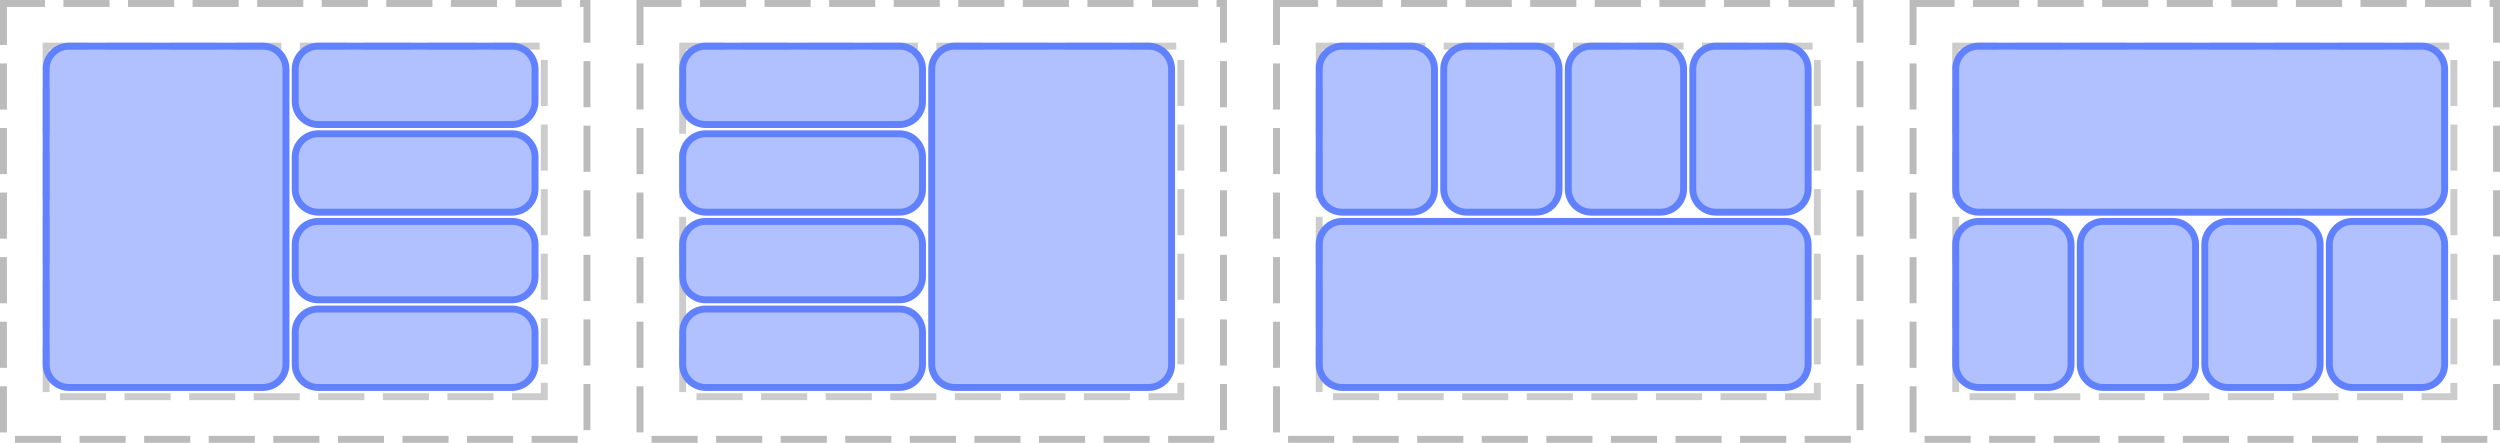
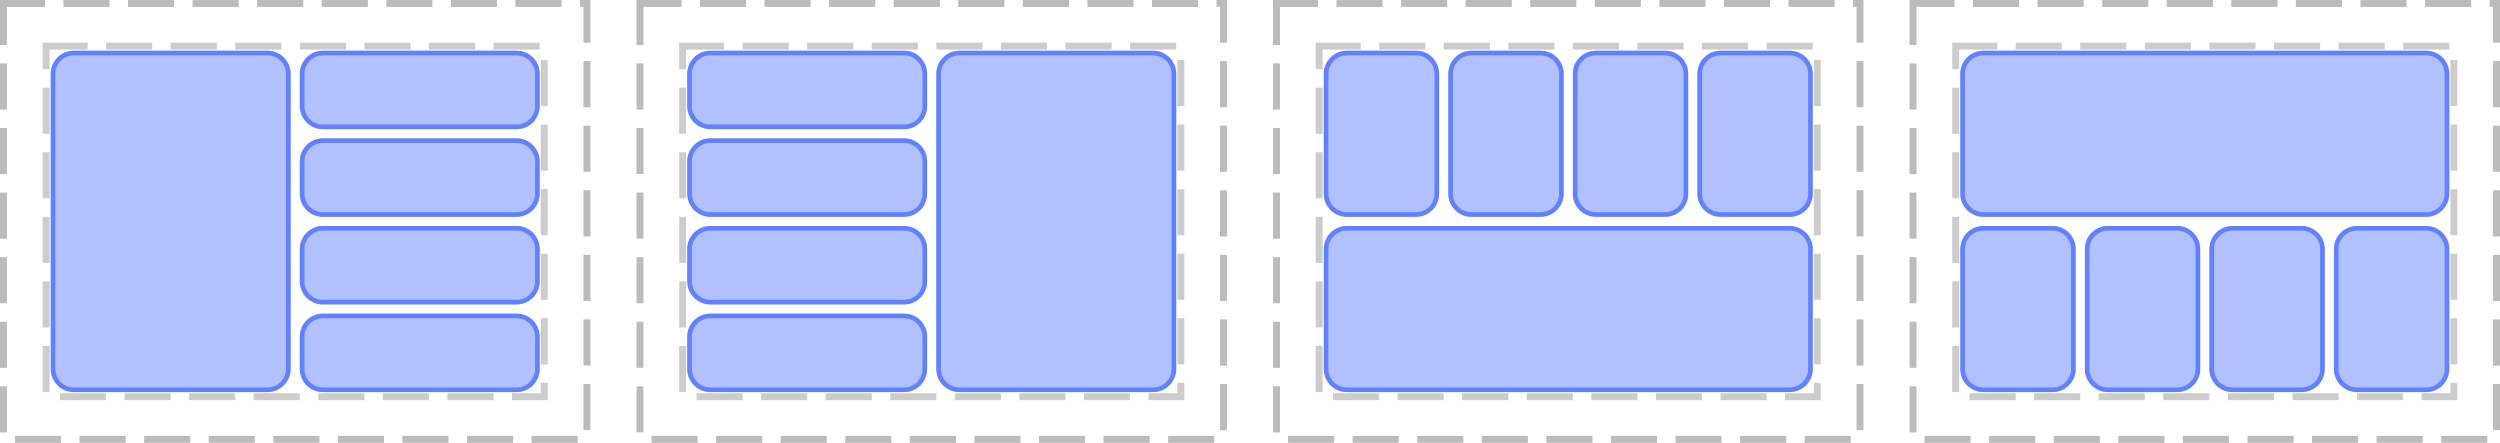
<svg xmlns="http://www.w3.org/2000/svg" width="542pt" height="96pt" viewBox="0 0 542 96" version="1.1">
+   <defs>
+     <clipPath id="clip1">
+       <path d="M 65 68 L 117 68 L 117 85 L 65 85 Z M 65 68 " />
+     </clipPath>
+     <clipPath id="clip2">
+       <path d="M 65 73 C 65 70.238 67.238 68 70 68 L 112 68 C 114.762 68 117 70.238 117 73 L 117 80 C 117 82.762 114.762 85 112 85 L 70 85 C 67.238 85 65 82.762 65 80 Z M 65 73 " />
+     </clipPath>
+     <clipPath id="clip3">
+       <path d="M 65 49 L 117 49 L 117 66 L 65 66 Z M 65 49 " />
+     </clipPath>
+     <clipPath id="clip4">
+       <path d="M 65 54 C 65 51.238 67.238 49 70 49 L 112 49 C 114.762 49 117 51.238 117 54 L 117 61 C 117 63.762 114.762 66 112 66 L 70 66 C 67.238 66 65 63.762 65 61 Z M 65 54 " />
+     </clipPath>
+     <clipPath id="clip5">
+       <path d="M 65 30 L 117 30 L 117 47 L 65 47 Z M 65 30 " />
+     </clipPath>
+     <clipPath id="clip6">
+       <path d="M 65 35 C 65 32.238 67.238 30 70 30 L 112 30 C 114.762 30 117 32.238 117 35 L 117 42 C 117 44.762 114.762 47 112 47 L 70 47 C 67.238 47 65 44.762 65 42 Z M 65 35 " />
+     </clipPath>
+     <clipPath id="clip7">
+       <path d="M 65 11 L 117 11 L 117 28 L 65 28 Z M 65 11 " />
+     </clipPath>
+     <clipPath id="clip8">
+       <path d="M 65 16 C 65 13.238 67.238 11 70 11 L 112 11 C 114.762 11 117 13.238 117 16 L 117 23 C 117 25.762 114.762 28 112 28 L 70 28 C 67.238 28 65 25.762 65 23 Z M 65 16 " />
+     </clipPath>
+     <clipPath id="clip9">
+       <path d="M 11 11 L 63 11 L 63 85 L 11 85 Z M 11 11 " />
+     </clipPath>
+     <clipPath id="clip10">
+       <path d="M 11 16 C 11 13.238 13.238 11 16 11 L 58 11 C 60.762 11 63 13.238 63 16 L 63 80 C 63 82.762 60.762 85 58 85 L 16 85 C 13.238 85 11 82.762 11 80 Z M 11 16 " />
+     </clipPath>
+     <clipPath id="clip11">
+       <path d="M 149 49 L 201 49 L 201 66 L 149 66 Z M 149 49 " />
+     </clipPath>
+     <clipPath id="clip12">
+       <path d="M 149 54 C 149 51.238 151.238 49 154 49 L 196 49 C 198.762 49 201 51.238 201 54 L 201 61 C 201 63.762 198.762 66 196 66 L 154 66 C 151.238 66 149 63.762 149 61 Z M 149 54 " />
+     </clipPath>
+     <clipPath id="clip13">
+       <path d="M 149 68 L 201 68 L 201 85 L 149 85 Z M 149 68 " />
+     </clipPath>
+     <clipPath id="clip14">
+       <path d="M 149 73 C 149 70.238 151.238 68 154 68 L 196 68 C 198.762 68 201 70.238 201 73 L 201 80 C 201 82.762 198.762 85 196 85 L 154 85 C 151.238 85 149 82.762 149 80 Z M 149 73 " />
+     </clipPath>
+     <clipPath id="clip15">
+       <path d="M 149 30 L 201 30 L 201 47 L 149 47 Z M 149 30 " />
+     </clipPath>
+     <clipPath id="clip16">
+       <path d="M 149 35 C 149 32.238 151.238 30 154 30 L 196 30 C 198.762 30 201 32.238 201 35 L 201 42 C 201 44.762 198.762 47 196 47 L 154 47 C 151.238 47 149 44.762 149 42 Z M 149 35 " />
+     </clipPath>
+     <clipPath id="clip17">
+       <path d="M 149 11 L 201 11 L 201 28 L 149 28 Z M 149 11 " />
+     </clipPath>
+     <clipPath id="clip18">
+       <path d="M 149 16 C 149 13.238 151.238 11 154 11 L 196 11 C 198.762 11 201 13.238 201 16 L 201 23 C 201 25.762 198.762 28 196 28 L 154 28 C 151.238 28 149 25.762 149 23 Z M 149 16 " />
+     </clipPath>
+     <clipPath id="clip19">
+       <path d="M 203 11 L 255 11 L 255 85 L 203 85 Z M 203 11 " />
+     </clipPath>
+     <clipPath id="clip20">
+       <path d="M 203 16 C 203 13.238 205.238 11 208 11 L 250 11 C 252.762 11 255 13.238 255 16 L 255 80 C 255 82.762 252.762 85 250 85 L 208 85 C 205.238 85 203 82.762 203 80 Z M 203 16 " />
+     </clipPath>
+     <clipPath id="clip21">
+       <path d="M 341 11 L 366 11 L 366 47 L 341 47 Z M 341 11 " />
+     </clipPath>
+     <clipPath id="clip22">
+       <path d="M 341 16 C 341 13.238 343.238 11 346 11 L 361 11 C 363.762 11 366 13.238 366 16 L 366 42 C 366 44.762 363.762 47 361 47 L 346 47 C 343.238 47 341 44.762 341 42 Z M 341 16 " />
+     </clipPath>
+     <clipPath id="clip23">
+       <path d="M 368 11 L 393 11 L 393 47 L 368 47 Z M 368 11 " />
+     </clipPath>
+     <clipPath id="clip24">
+       <path d="M 368 16 C 368 13.238 370.238 11 373 11 L 388 11 C 390.762 11 393 13.238 393 16 L 393 42 C 393 44.762 390.762 47 388 47 L 373 47 C 370.238 47 368 44.762 368 42 Z M 368 16 " />
+     </clipPath>
+     <clipPath id="clip25">
+       <path d="M 314 11 L 339 11 L 339 47 L 314 47 Z M 314 11 " />
+     </clipPath>
+     <clipPath id="clip26">
+       <path d="M 314 16 C 314 13.238 316.238 11 319 11 L 334 11 C 336.762 11 339 13.238 339 16 L 339 42 C 339 44.762 336.762 47 334 47 L 319 47 C 316.238 47 314 44.762 314 42 Z M 314 16 " />
+     </clipPath>
+     <clipPath id="clip27">
+       <path d="M 287 11 L 312 11 L 312 47 L 287 47 Z M 287 11 " />
+     </clipPath>
+     <clipPath id="clip28">
+       <path d="M 287 16 C 287 13.238 289.238 11 292 11 L 307 11 C 309.762 11 312 13.238 312 16 L 312 42 C 312 44.762 309.762 47 307 47 L 292 47 C 289.238 47 287 44.762 287 42 Z M 287 16 " />
+     </clipPath>
+     <clipPath id="clip29">
+       <path d="M 287 49 L 393 49 L 393 85 L 287 85 Z M 287 49 " />
+     </clipPath>
+     <clipPath id="clip30">
+       <path d="M 287 54 C 287 51.238 289.238 49 292 49 L 388 49 C 390.762 49 393 51.238 393 54 L 393 80 C 393 82.762 390.762 85 388 85 L 292 85 C 289.238 85 287 82.762 287 80 Z M 287 54 " />
+     </clipPath>
+     <clipPath id="clip31">
+       <path d="M 506 49 L 531 49 L 531 85 L 506 85 Z M 506 49 " />
+     </clipPath>
+     <clipPath id="clip32">
+       <path d="M 506 54 C 506 51.238 508.238 49 511 49 L 526 49 C 528.762 49 531 51.238 531 54 L 531 80 C 531 82.762 528.762 85 526 85 L 511 85 C 508.238 85 506 82.762 506 80 Z M 506 54 " />
+     </clipPath>
+     <clipPath id="clip33">
+       <path d="M 479 49 L 504 49 L 504 85 L 479 85 Z M 479 49 " />
+     </clipPath>
+     <clipPath id="clip34">
+       <path d="M 479 54 C 479 51.238 481.238 49 484 49 L 499 49 C 501.762 49 504 51.238 504 54 L 504 80 C 504 82.762 501.762 85 499 85 L 484 85 C 481.238 85 479 82.762 479 80 Z M 479 54 " />
+     </clipPath>
+     <clipPath id="clip35">
+       <path d="M 452 49 L 477 49 L 477 85 L 452 85 Z M 452 49 " />
+     </clipPath>
+     <clipPath id="clip36">
+       <path d="M 452 54 C 452 51.238 454.238 49 457 49 L 472 49 C 474.762 49 477 51.238 477 54 L 477 80 C 477 82.762 474.762 85 472 85 L 457 85 C 454.238 85 452 82.762 452 80 Z M 452 54 " />
+     </clipPath>
+     <clipPath id="clip37">
+       <path d="M 425 49 L 450 49 L 450 85 L 425 85 Z M 425 49 " />
+     </clipPath>
+     <clipPath id="clip38">
+       <path d="M 425 54 C 425 51.238 427.238 49 430 49 L 445 49 C 447.762 49 450 51.238 450 54 L 450 80 C 450 82.762 447.762 85 445 85 L 430 85 C 427.238 85 425 82.762 425 80 Z M 425 54 " />
+     </clipPath>
+     <clipPath id="clip39">
+       <path d="M 425 11 L 531 11 L 531 47 L 425 47 Z M 425 11 " />
+     </clipPath>
+     <clipPath id="clip40">
+       <path d="M 425 16 C 425 13.238 427.238 11 430 11 L 526 11 C 528.762 11 531 13.238 531 16 L 531 42 C 531 44.762 528.762 47 526 47 L 430 47 C 427.238 47 425 44.762 425 42 Z M 425 16 " />
+     </clipPath>
+   </defs>
  <g id="surface2">
    <path style="fill:none;stroke-width:1.5;stroke-linecap:butt;stroke-linejoin:miter;stroke:rgb(0%,0%,0%);stroke-opacity:0.267;stroke-dasharray:10,4;stroke-dashoffset:1;stroke-miterlimit:10;" d="M 0.75 0.75 L 127.25 0.75 L 127.25 95.25 L 0.75 95.25 Z M 0.75 0.75 " />
    <path style="fill:none;stroke-width:1.5;stroke-linecap:butt;stroke-linejoin:miter;stroke:rgb(0%,0%,0%);stroke-opacity:0.2;stroke-dasharray:10,4;stroke-dashoffset:1;stroke-miterlimit:10;" d="M 10 10 L 118 10 L 118 86 L 10 86 Z M 10 10 " />
    <path style="fill:none;stroke-width:1.5;stroke-linecap:butt;stroke-linejoin:miter;stroke:rgb(0%,0%,0%);stroke-opacity:0.267;stroke-dasharray:10,4;stroke-dashoffset:1;stroke-miterlimit:10;" d="M 138.75 0.75 L 265.25 0.75 L 265.25 95.25 L 138.75 95.25 Z M 138.75 0.75 " />
    <path style="fill:none;stroke-width:1.5;stroke-linecap:butt;stroke-linejoin:miter;stroke:rgb(0%,0%,0%);stroke-opacity:0.2;stroke-dasharray:10,4;stroke-dashoffset:1;stroke-miterlimit:10;" d="M 148 10 L 256 10 L 256 86 L 148 86 Z M 148 10 " />
    <path style="fill:none;stroke-width:1.5;stroke-linecap:butt;stroke-linejoin:miter;stroke:rgb(0%,0%,0%);stroke-opacity:0.267;stroke-dasharray:10,4;stroke-dashoffset:1;stroke-miterlimit:10;" d="M 276.75 0.75 L 403.25 0.75 L 403.25 95.25 L 276.75 95.25 Z M 276.75 0.75 " />
    <path style="fill:none;stroke-width:1.5;stroke-linecap:butt;stroke-linejoin:miter;stroke:rgb(0%,0%,0%);stroke-opacity:0.2;stroke-dasharray:10,4;stroke-dashoffset:1;stroke-miterlimit:10;" d="M 286 10 L 394 10 L 394 86 L 286 86 Z M 286 10 " />
    <path style="fill:none;stroke-width:1.5;stroke-linecap:butt;stroke-linejoin:miter;stroke:rgb(0%,0%,0%);stroke-opacity:0.267;stroke-dasharray:10,4;stroke-dashoffset:1;stroke-miterlimit:10;" d="M 414.75 0.75 L 541.25 0.75 L 541.25 95.25 L 414.75 95.25 Z M 414.75 0.75 " />
    <path style="fill:none;stroke-width:1.5;stroke-linecap:butt;stroke-linejoin:miter;stroke:rgb(0%,0%,0%);stroke-opacity:0.2;stroke-dasharray:10,4;stroke-dashoffset:1;stroke-miterlimit:10;" d="M 424 10 L 532 10 L 532 86 L 424 86 Z M 424 10 " />
-     <path style="fill:none;stroke-width:1.5;stroke-linecap:butt;stroke-linejoin:miter;stroke:rgb(38.039%,50.588%,100%);stroke-opacity:1;stroke-miterlimit:10;" d="M 0 5 C 0 2.238 2.238 0 5 0 L 47 0 C 49.762 0 52 2.238 52 5 L 52 12 C 52 14.762 49.762 17 47 17 L 5 17 C 2.238 17 0 14.762 0 12 Z M 0 5 " transform="matrix(1,0,0,1,64,67)" />
-     <path style=" stroke:none;fill-rule:nonzero;fill:rgb(38.039%,50.588%,100%);fill-opacity:0.49;" d="M 64 72 C 64 69.238 66.238 67 69 67 L 111 67 C 113.762 67 116 69.238 116 72 L 116 79 C 116 81.762 113.762 84 111 84 L 69 84 C 66.238 84 64 81.762 64 79 Z M 64 72 " />
-     <path style="fill:none;stroke-width:1.5;stroke-linecap:butt;stroke-linejoin:miter;stroke:rgb(38.039%,50.588%,100%);stroke-opacity:1;stroke-miterlimit:10;" d="M 0 5 C 0 2.238 2.238 0 5 0 L 47 0 C 49.762 0 52 2.238 52 5 L 52 12 C 52 14.762 49.762 17 47 17 L 5 17 C 2.238 17 0 14.762 0 12 Z M 0 5 " transform="matrix(1,0,0,1,64,48)" />
-     <path style=" stroke:none;fill-rule:nonzero;fill:rgb(38.039%,50.588%,100%);fill-opacity:0.49;" d="M 64 53 C 64 50.238 66.238 48 69 48 L 111 48 C 113.762 48 116 50.238 116 53 L 116 60 C 116 62.762 113.762 65 111 65 L 69 65 C 66.238 65 64 62.762 64 60 Z M 64 53 " />
-     <path style="fill:none;stroke-width:1.5;stroke-linecap:butt;stroke-linejoin:miter;stroke:rgb(38.039%,50.588%,100%);stroke-opacity:1;stroke-miterlimit:10;" d="M 0 5 C 0 2.238 2.238 0 5 0 L 47 0 C 49.762 0 52 2.238 52 5 L 52 12 C 52 14.762 49.762 17 47 17 L 5 17 C 2.238 17 0 14.762 0 12 Z M 0 5 " transform="matrix(1,0,0,1,64,29)" />
-     <path style=" stroke:none;fill-rule:nonzero;fill:rgb(38.039%,50.588%,100%);fill-opacity:0.49;" d="M 64 34 C 64 31.238 66.238 29 69 29 L 111 29 C 113.762 29 116 31.238 116 34 L 116 41 C 116 43.762 113.762 46 111 46 L 69 46 C 66.238 46 64 43.762 64 41 Z M 64 34 " />
-     <path style="fill:none;stroke-width:1.5;stroke-linecap:butt;stroke-linejoin:miter;stroke:rgb(38.039%,50.588%,100%);stroke-opacity:1;stroke-miterlimit:10;" d="M 0 5 C 0 2.238 2.238 0 5 0 L 47 0 C 49.762 0 52 2.238 52 5 L 52 12 C 52 14.762 49.762 17 47 17 L 5 17 C 2.238 17 0 14.762 0 12 Z M 0 5 " transform="matrix(1,0,0,1,64,10)" />
-     <path style=" stroke:none;fill-rule:nonzero;fill:rgb(38.039%,50.588%,100%);fill-opacity:0.49;" d="M 64 15 C 64 12.238 66.238 10 69 10 L 111 10 C 113.762 10 116 12.238 116 15 L 116 22 C 116 24.762 113.762 27 111 27 L 69 27 C 66.238 27 64 24.762 64 22 Z M 64 15 " />
-     <path style="fill:none;stroke-width:1.5;stroke-linecap:butt;stroke-linejoin:miter;stroke:rgb(38.039%,50.588%,100%);stroke-opacity:1;stroke-miterlimit:10;" d="M 0 5 C 0 2.238 2.238 0 5 0 L 47 0 C 49.762 0 52 2.238 52 5 L 52 69 C 52 71.762 49.762 74 47 74 L 5 74 C 2.238 74 0 71.762 0 69 Z M 0 5 " transform="matrix(1,0,0,1,10,10)" />
-     <path style=" stroke:none;fill-rule:nonzero;fill:rgb(38.039%,50.588%,100%);fill-opacity:0.49;" d="M 10 15 C 10 12.238 12.238 10 15 10 L 57 10 C 59.762 10 62 12.238 62 15 L 62 79 C 62 81.762 59.762 84 57 84 L 15 84 C 12.238 84 10 81.762 10 79 Z M 10 15 " />
-     <path style="fill:none;stroke-width:1.5;stroke-linecap:butt;stroke-linejoin:miter;stroke:rgb(38.039%,50.588%,100%);stroke-opacity:1;stroke-miterlimit:10;" d="M 0 5 C 0 2.238 2.238 0 5 0 L 47 0 C 49.762 0 52 2.238 52 5 L 52 12 C 52 14.762 49.762 17 47 17 L 5 17 C 2.238 17 0 14.762 0 12 Z M 0 5 " transform="matrix(1,0,0,1,148,48)" />
-     <path style=" stroke:none;fill-rule:nonzero;fill:rgb(38.039%,50.588%,100%);fill-opacity:0.49;" d="M 148 53 C 148 50.238 150.238 48 153 48 L 195 48 C 197.762 48 200 50.238 200 53 L 200 60 C 200 62.762 197.762 65 195 65 L 153 65 C 150.238 65 148 62.762 148 60 Z M 148 53 " />
-     <path style="fill:none;stroke-width:1.5;stroke-linecap:butt;stroke-linejoin:miter;stroke:rgb(38.039%,50.588%,100%);stroke-opacity:1;stroke-miterlimit:10;" d="M 0 5 C 0 2.238 2.238 0 5 0 L 47 0 C 49.762 0 52 2.238 52 5 L 52 12 C 52 14.762 49.762 17 47 17 L 5 17 C 2.238 17 0 14.762 0 12 Z M 0 5 " transform="matrix(1,0,0,1,148,67)" />
-     <path style=" stroke:none;fill-rule:nonzero;fill:rgb(38.039%,50.588%,100%);fill-opacity:0.49;" d="M 148 72 C 148 69.238 150.238 67 153 67 L 195 67 C 197.762 67 200 69.238 200 72 L 200 79 C 200 81.762 197.762 84 195 84 L 153 84 C 150.238 84 148 81.762 148 79 Z M 148 72 " />
-     <path style="fill:none;stroke-width:1.5;stroke-linecap:butt;stroke-linejoin:miter;stroke:rgb(38.039%,50.588%,100%);stroke-opacity:1;stroke-miterlimit:10;" d="M 0 5 C 0 2.238 2.238 0 5 0 L 47 0 C 49.762 0 52 2.238 52 5 L 52 12 C 52 14.762 49.762 17 47 17 L 5 17 C 2.238 17 0 14.762 0 12 Z M 0 5 " transform="matrix(1,0,0,1,148,29)" />
-     <path style=" stroke:none;fill-rule:nonzero;fill:rgb(38.039%,50.588%,100%);fill-opacity:0.49;" d="M 148 34 C 148 31.238 150.238 29 153 29 L 195 29 C 197.762 29 200 31.238 200 34 L 200 41 C 200 43.762 197.762 46 195 46 L 153 46 C 150.238 46 148 43.762 148 41 Z M 148 34 " />
-     <path style="fill:none;stroke-width:1.5;stroke-linecap:butt;stroke-linejoin:miter;stroke:rgb(38.039%,50.588%,100%);stroke-opacity:1;stroke-miterlimit:10;" d="M 0 5 C 0 2.238 2.238 0 5 0 L 47 0 C 49.762 0 52 2.238 52 5 L 52 12 C 52 14.762 49.762 17 47 17 L 5 17 C 2.238 17 0 14.762 0 12 Z M 0 5 " transform="matrix(1,0,0,1,148,10)" />
-     <path style=" stroke:none;fill-rule:nonzero;fill:rgb(38.039%,50.588%,100%);fill-opacity:0.49;" d="M 148 15 C 148 12.238 150.238 10 153 10 L 195 10 C 197.762 10 200 12.238 200 15 L 200 22 C 200 24.762 197.762 27 195 27 L 153 27 C 150.238 27 148 24.762 148 22 Z M 148 15 " />
-     <path style="fill:none;stroke-width:1.5;stroke-linecap:butt;stroke-linejoin:miter;stroke:rgb(38.039%,50.588%,100%);stroke-opacity:1;stroke-miterlimit:10;" d="M 0 5 C 0 2.238 2.238 0 5 0 L 47 0 C 49.762 0 52 2.238 52 5 L 52 69 C 52 71.762 49.762 74 47 74 L 5 74 C 2.238 74 0 71.762 0 69 Z M 0 5 " transform="matrix(1,0,0,1,202,10)" />
-     <path style=" stroke:none;fill-rule:nonzero;fill:rgb(38.039%,50.588%,100%);fill-opacity:0.49;" d="M 202 15 C 202 12.238 204.238 10 207 10 L 249 10 C 251.762 10 254 12.238 254 15 L 254 79 C 254 81.762 251.762 84 249 84 L 207 84 C 204.238 84 202 81.762 202 79 Z M 202 15 " />
-     <path style="fill:none;stroke-width:1.5;stroke-linecap:butt;stroke-linejoin:miter;stroke:rgb(38.039%,50.588%,100%);stroke-opacity:1;stroke-miterlimit:10;" d="M 0 5 C 0 2.238 2.238 0 5 0 L 20 0 C 22.762 0 25 2.238 25 5 L 25 31 C 25 33.762 22.762 36 20 36 L 5 36 C 2.238 36 0 33.762 0 31 Z M 0 5 " transform="matrix(1,0,0,1,340,10)" />
-     <path style=" stroke:none;fill-rule:nonzero;fill:rgb(38.039%,50.588%,100%);fill-opacity:0.49;" d="M 340 15 C 340 12.238 342.238 10 345 10 L 360 10 C 362.762 10 365 12.238 365 15 L 365 41 C 365 43.762 362.762 46 360 46 L 345 46 C 342.238 46 340 43.762 340 41 Z M 340 15 " />
-     <path style="fill:none;stroke-width:1.5;stroke-linecap:butt;stroke-linejoin:miter;stroke:rgb(38.039%,50.588%,100%);stroke-opacity:1;stroke-miterlimit:10;" d="M 0 5 C 0 2.238 2.238 0 5 0 L 20 0 C 22.762 0 25 2.238 25 5 L 25 31 C 25 33.762 22.762 36 20 36 L 5 36 C 2.238 36 0 33.762 0 31 Z M 0 5 " transform="matrix(1,0,0,1,367,10)" />
-     <path style=" stroke:none;fill-rule:nonzero;fill:rgb(38.039%,50.588%,100%);fill-opacity:0.49;" d="M 367 15 C 367 12.238 369.238 10 372 10 L 387 10 C 389.762 10 392 12.238 392 15 L 392 41 C 392 43.762 389.762 46 387 46 L 372 46 C 369.238 46 367 43.762 367 41 Z M 367 15 " />
-     <path style="fill:none;stroke-width:1.5;stroke-linecap:butt;stroke-linejoin:miter;stroke:rgb(38.039%,50.588%,100%);stroke-opacity:1;stroke-miterlimit:10;" d="M 0 5 C 0 2.238 2.238 0 5 0 L 20 0 C 22.762 0 25 2.238 25 5 L 25 31 C 25 33.762 22.762 36 20 36 L 5 36 C 2.238 36 0 33.762 0 31 Z M 0 5 " transform="matrix(1,0,0,1,313,10)" />
-     <path style=" stroke:none;fill-rule:nonzero;fill:rgb(38.039%,50.588%,100%);fill-opacity:0.49;" d="M 313 15 C 313 12.238 315.238 10 318 10 L 333 10 C 335.762 10 338 12.238 338 15 L 338 41 C 338 43.762 335.762 46 333 46 L 318 46 C 315.238 46 313 43.762 313 41 Z M 313 15 " />
-     <path style="fill:none;stroke-width:1.5;stroke-linecap:butt;stroke-linejoin:miter;stroke:rgb(38.039%,50.588%,100%);stroke-opacity:1;stroke-miterlimit:10;" d="M 0 5 C 0 2.238 2.238 0 5 0 L 20 0 C 22.762 0 25 2.238 25 5 L 25 31 C 25 33.762 22.762 36 20 36 L 5 36 C 2.238 36 0 33.762 0 31 Z M 0 5 " transform="matrix(1,0,0,1,286,10)" />
-     <path style=" stroke:none;fill-rule:nonzero;fill:rgb(38.039%,50.588%,100%);fill-opacity:0.49;" d="M 286 15 C 286 12.238 288.238 10 291 10 L 306 10 C 308.762 10 311 12.238 311 15 L 311 41 C 311 43.762 308.762 46 306 46 L 291 46 C 288.238 46 286 43.762 286 41 Z M 286 15 " />
-     <path style="fill:none;stroke-width:1.5;stroke-linecap:butt;stroke-linejoin:miter;stroke:rgb(38.039%,50.588%,100%);stroke-opacity:1;stroke-miterlimit:10;" d="M 0 5 C 0 2.238 2.238 0 5 0 L 101 0 C 103.762 0 106 2.238 106 5 L 106 31 C 106 33.762 103.762 36 101 36 L 5 36 C 2.238 36 0 33.762 0 31 Z M 0 5 " transform="matrix(1,0,0,1,286,48)" />
-     <path style=" stroke:none;fill-rule:nonzero;fill:rgb(38.039%,50.588%,100%);fill-opacity:0.49;" d="M 286 53 C 286 50.238 288.238 48 291 48 L 387 48 C 389.762 48 392 50.238 392 53 L 392 79 C 392 81.762 389.762 84 387 84 L 291 84 C 288.238 84 286 81.762 286 79 Z M 286 53 " />
-     <path style="fill:none;stroke-width:1.5;stroke-linecap:butt;stroke-linejoin:miter;stroke:rgb(38.039%,50.588%,100%);stroke-opacity:1;stroke-miterlimit:10;" d="M 0 5 C 0 2.238 2.238 0 5 0 L 20 0 C 22.762 0 25 2.238 25 5 L 25 31 C 25 33.762 22.762 36 20 36 L 5 36 C 2.238 36 0 33.762 0 31 Z M 0 5 " transform="matrix(1,0,0,1,505,48)" />
-     <path style=" stroke:none;fill-rule:nonzero;fill:rgb(38.039%,50.588%,100%);fill-opacity:0.49;" d="M 505 53 C 505 50.238 507.238 48 510 48 L 525 48 C 527.762 48 530 50.238 530 53 L 530 79 C 530 81.762 527.762 84 525 84 L 510 84 C 507.238 84 505 81.762 505 79 Z M 505 53 " />
-     <path style="fill:none;stroke-width:1.5;stroke-linecap:butt;stroke-linejoin:miter;stroke:rgb(38.039%,50.588%,100%);stroke-opacity:1;stroke-miterlimit:10;" d="M 0 5 C 0 2.238 2.238 0 5 0 L 20 0 C 22.762 0 25 2.238 25 5 L 25 31 C 25 33.762 22.762 36 20 36 L 5 36 C 2.238 36 0 33.762 0 31 Z M 0 5 " transform="matrix(1,0,0,1,478,48)" />
-     <path style=" stroke:none;fill-rule:nonzero;fill:rgb(38.039%,50.588%,100%);fill-opacity:0.49;" d="M 478 53 C 478 50.238 480.238 48 483 48 L 498 48 C 500.762 48 503 50.238 503 53 L 503 79 C 503 81.762 500.762 84 498 84 L 483 84 C 480.238 84 478 81.762 478 79 Z M 478 53 " />
-     <path style="fill:none;stroke-width:1.5;stroke-linecap:butt;stroke-linejoin:miter;stroke:rgb(38.039%,50.588%,100%);stroke-opacity:1;stroke-miterlimit:10;" d="M 0 5 C 0 2.238 2.238 0 5 0 L 20 0 C 22.762 0 25 2.238 25 5 L 25 31 C 25 33.762 22.762 36 20 36 L 5 36 C 2.238 36 0 33.762 0 31 Z M 0 5 " transform="matrix(1,0,0,1,451,48)" />
-     <path style=" stroke:none;fill-rule:nonzero;fill:rgb(38.039%,50.588%,100%);fill-opacity:0.49;" d="M 451 53 C 451 50.238 453.238 48 456 48 L 471 48 C 473.762 48 476 50.238 476 53 L 476 79 C 476 81.762 473.762 84 471 84 L 456 84 C 453.238 84 451 81.762 451 79 Z M 451 53 " />
-     <path style="fill:none;stroke-width:1.5;stroke-linecap:butt;stroke-linejoin:miter;stroke:rgb(38.039%,50.588%,100%);stroke-opacity:1;stroke-miterlimit:10;" d="M 0 5 C 0 2.238 2.238 0 5 0 L 20 0 C 22.762 0 25 2.238 25 5 L 25 31 C 25 33.762 22.762 36 20 36 L 5 36 C 2.238 36 0 33.762 0 31 Z M 0 5 " transform="matrix(1,0,0,1,424,48)" />
-     <path style=" stroke:none;fill-rule:nonzero;fill:rgb(38.039%,50.588%,100%);fill-opacity:0.49;" d="M 424 53 C 424 50.238 426.238 48 429 48 L 444 48 C 446.762 48 449 50.238 449 53 L 449 79 C 449 81.762 446.762 84 444 84 L 429 84 C 426.238 84 424 81.762 424 79 Z M 424 53 " />
-     <path style="fill:none;stroke-width:1.5;stroke-linecap:butt;stroke-linejoin:miter;stroke:rgb(38.039%,50.588%,100%);stroke-opacity:1;stroke-miterlimit:10;" d="M 0 5 C 0 2.238 2.238 0 5 0 L 101 0 C 103.762 0 106 2.238 106 5 L 106 31 C 106 33.762 103.762 36 101 36 L 5 36 C 2.238 36 0 33.762 0 31 Z M 0 5 " transform="matrix(1,0,0,1,424,10)" />
-     <path style=" stroke:none;fill-rule:nonzero;fill:rgb(38.039%,50.588%,100%);fill-opacity:0.49;" d="M 424 15 C 424 12.238 426.238 10 429 10 L 525 10 C 527.762 10 530 12.238 530 15 L 530 41 C 530 43.762 527.762 46 525 46 L 429 46 C 426.238 46 424 43.762 424 41 Z M 424 15 " />
+     <g clip-path="url(#clip1)" clip-rule="nonzero">
+       <g clip-path="url(#clip2)" clip-rule="nonzero">
+         <rect x="0" y="0" width="542" height="96" style="fill:rgb(38.039%,50.588%,100%);fill-opacity:0.49;stroke:none;" />
+         <path style="fill:none;stroke-width:2;stroke-linecap:butt;stroke-linejoin:miter;stroke:rgb(38.039%,50.588%,100%);stroke-opacity:1;stroke-miterlimit:10;" d="M 1 6 C 1 3.238 3.238 1 6 1 L 48 1 C 50.762 1 53 3.238 53 6 L 53 13 C 53 15.762 50.762 18 48 18 L 6 18 C 3.238 18 1 15.762 1 13 Z M 1 6 " transform="matrix(1,0,0,1,64,67)" />
+       </g>
+     </g>
+     <g clip-path="url(#clip3)" clip-rule="nonzero">
+       <g clip-path="url(#clip4)" clip-rule="nonzero">
+         <rect x="0" y="0" width="542" height="96" style="fill:rgb(38.039%,50.588%,100%);fill-opacity:0.49;stroke:none;" />
+         <path style="fill:none;stroke-width:2;stroke-linecap:butt;stroke-linejoin:miter;stroke:rgb(38.039%,50.588%,100%);stroke-opacity:1;stroke-miterlimit:10;" d="M 1 6 C 1 3.238 3.238 1 6 1 L 48 1 C 50.762 1 53 3.238 53 6 L 53 13 C 53 15.762 50.762 18 48 18 L 6 18 C 3.238 18 1 15.762 1 13 Z M 1 6 " transform="matrix(1,0,0,1,64,48)" />
+       </g>
+     </g>
+     <g clip-path="url(#clip5)" clip-rule="nonzero">
+       <g clip-path="url(#clip6)" clip-rule="nonzero">
+         <rect x="0" y="0" width="542" height="96" style="fill:rgb(38.039%,50.588%,100%);fill-opacity:0.49;stroke:none;" />
+         <path style="fill:none;stroke-width:2;stroke-linecap:butt;stroke-linejoin:miter;stroke:rgb(38.039%,50.588%,100%);stroke-opacity:1;stroke-miterlimit:10;" d="M 1 6 C 1 3.238 3.238 1 6 1 L 48 1 C 50.762 1 53 3.238 53 6 L 53 13 C 53 15.762 50.762 18 48 18 L 6 18 C 3.238 18 1 15.762 1 13 Z M 1 6 " transform="matrix(1,0,0,1,64,29)" />
+       </g>
+     </g>
+     <g clip-path="url(#clip7)" clip-rule="nonzero">
+       <g clip-path="url(#clip8)" clip-rule="nonzero">
+         <rect x="0" y="0" width="542" height="96" style="fill:rgb(38.039%,50.588%,100%);fill-opacity:0.49;stroke:none;" />
+         <path style="fill:none;stroke-width:2;stroke-linecap:butt;stroke-linejoin:miter;stroke:rgb(38.039%,50.588%,100%);stroke-opacity:1;stroke-miterlimit:10;" d="M 1 6 C 1 3.238 3.238 1 6 1 L 48 1 C 50.762 1 53 3.238 53 6 L 53 13 C 53 15.762 50.762 18 48 18 L 6 18 C 3.238 18 1 15.762 1 13 Z M 1 6 " transform="matrix(1,0,0,1,64,10)" />
+       </g>
+     </g>
+     <g clip-path="url(#clip9)" clip-rule="nonzero">
+       <g clip-path="url(#clip10)" clip-rule="nonzero">
+         <rect x="0" y="0" width="542" height="96" style="fill:rgb(38.039%,50.588%,100%);fill-opacity:0.49;stroke:none;" />
+         <path style="fill:none;stroke-width:2;stroke-linecap:butt;stroke-linejoin:miter;stroke:rgb(38.039%,50.588%,100%);stroke-opacity:1;stroke-miterlimit:10;" d="M 1 6 C 1 3.238 3.238 1 6 1 L 48 1 C 50.762 1 53 3.238 53 6 L 53 70 C 53 72.762 50.762 75 48 75 L 6 75 C 3.238 75 1 72.762 1 70 Z M 1 6 " transform="matrix(1,0,0,1,10,10)" />
+       </g>
+     </g>
+     <g clip-path="url(#clip11)" clip-rule="nonzero">
+       <g clip-path="url(#clip12)" clip-rule="nonzero">
+         <rect x="0" y="0" width="542" height="96" style="fill:rgb(38.039%,50.588%,100%);fill-opacity:0.49;stroke:none;" />
+         <path style="fill:none;stroke-width:2;stroke-linecap:butt;stroke-linejoin:miter;stroke:rgb(38.039%,50.588%,100%);stroke-opacity:1;stroke-miterlimit:10;" d="M 1 6 C 1 3.238 3.238 1 6 1 L 48 1 C 50.762 1 53 3.238 53 6 L 53 13 C 53 15.762 50.762 18 48 18 L 6 18 C 3.238 18 1 15.762 1 13 Z M 1 6 " transform="matrix(1,0,0,1,148,48)" />
+       </g>
+     </g>
+     <g clip-path="url(#clip13)" clip-rule="nonzero">
+       <g clip-path="url(#clip14)" clip-rule="nonzero">
+         <rect x="0" y="0" width="542" height="96" style="fill:rgb(38.039%,50.588%,100%);fill-opacity:0.49;stroke:none;" />
+         <path style="fill:none;stroke-width:2;stroke-linecap:butt;stroke-linejoin:miter;stroke:rgb(38.039%,50.588%,100%);stroke-opacity:1;stroke-miterlimit:10;" d="M 1 6 C 1 3.238 3.238 1 6 1 L 48 1 C 50.762 1 53 3.238 53 6 L 53 13 C 53 15.762 50.762 18 48 18 L 6 18 C 3.238 18 1 15.762 1 13 Z M 1 6 " transform="matrix(1,0,0,1,148,67)" />
+       </g>
+     </g>
+     <g clip-path="url(#clip15)" clip-rule="nonzero">
+       <g clip-path="url(#clip16)" clip-rule="nonzero">
+         <rect x="0" y="0" width="542" height="96" style="fill:rgb(38.039%,50.588%,100%);fill-opacity:0.49;stroke:none;" />
+         <path style="fill:none;stroke-width:2;stroke-linecap:butt;stroke-linejoin:miter;stroke:rgb(38.039%,50.588%,100%);stroke-opacity:1;stroke-miterlimit:10;" d="M 1 6 C 1 3.238 3.238 1 6 1 L 48 1 C 50.762 1 53 3.238 53 6 L 53 13 C 53 15.762 50.762 18 48 18 L 6 18 C 3.238 18 1 15.762 1 13 Z M 1 6 " transform="matrix(1,0,0,1,148,29)" />
+       </g>
+     </g>
+     <g clip-path="url(#clip17)" clip-rule="nonzero">
+       <g clip-path="url(#clip18)" clip-rule="nonzero">
+         <rect x="0" y="0" width="542" height="96" style="fill:rgb(38.039%,50.588%,100%);fill-opacity:0.49;stroke:none;" />
+         <path style="fill:none;stroke-width:2;stroke-linecap:butt;stroke-linejoin:miter;stroke:rgb(38.039%,50.588%,100%);stroke-opacity:1;stroke-miterlimit:10;" d="M 1 6 C 1 3.238 3.238 1 6 1 L 48 1 C 50.762 1 53 3.238 53 6 L 53 13 C 53 15.762 50.762 18 48 18 L 6 18 C 3.238 18 1 15.762 1 13 Z M 1 6 " transform="matrix(1,0,0,1,148,10)" />
+       </g>
+     </g>
+     <g clip-path="url(#clip19)" clip-rule="nonzero">
+       <g clip-path="url(#clip20)" clip-rule="nonzero">
+         <rect x="0" y="0" width="542" height="96" style="fill:rgb(38.039%,50.588%,100%);fill-opacity:0.49;stroke:none;" />
+         <path style="fill:none;stroke-width:2;stroke-linecap:butt;stroke-linejoin:miter;stroke:rgb(38.039%,50.588%,100%);stroke-opacity:1;stroke-miterlimit:10;" d="M 1 6 C 1 3.238 3.238 1 6 1 L 48 1 C 50.762 1 53 3.238 53 6 L 53 70 C 53 72.762 50.762 75 48 75 L 6 75 C 3.238 75 1 72.762 1 70 Z M 1 6 " transform="matrix(1,0,0,1,202,10)" />
+       </g>
+     </g>
+     <g clip-path="url(#clip21)" clip-rule="nonzero">
+       <g clip-path="url(#clip22)" clip-rule="nonzero">
+         <rect x="0" y="0" width="542" height="96" style="fill:rgb(38.039%,50.588%,100%);fill-opacity:0.49;stroke:none;" />
+         <path style="fill:none;stroke-width:2;stroke-linecap:butt;stroke-linejoin:miter;stroke:rgb(38.039%,50.588%,100%);stroke-opacity:1;stroke-miterlimit:10;" d="M 1 6 C 1 3.238 3.238 1 6 1 L 21 1 C 23.762 1 26 3.238 26 6 L 26 32 C 26 34.762 23.762 37 21 37 L 6 37 C 3.238 37 1 34.762 1 32 Z M 1 6 " transform="matrix(1,0,0,1,340,10)" />
+       </g>
+     </g>
+     <g clip-path="url(#clip23)" clip-rule="nonzero">
+       <g clip-path="url(#clip24)" clip-rule="nonzero">
+         <rect x="0" y="0" width="542" height="96" style="fill:rgb(38.039%,50.588%,100%);fill-opacity:0.49;stroke:none;" />
+         <path style="fill:none;stroke-width:2;stroke-linecap:butt;stroke-linejoin:miter;stroke:rgb(38.039%,50.588%,100%);stroke-opacity:1;stroke-miterlimit:10;" d="M 1 6 C 1 3.238 3.238 1 6 1 L 21 1 C 23.762 1 26 3.238 26 6 L 26 32 C 26 34.762 23.762 37 21 37 L 6 37 C 3.238 37 1 34.762 1 32 Z M 1 6 " transform="matrix(1,0,0,1,367,10)" />
+       </g>
+     </g>
+     <g clip-path="url(#clip25)" clip-rule="nonzero">
+       <g clip-path="url(#clip26)" clip-rule="nonzero">
+         <rect x="0" y="0" width="542" height="96" style="fill:rgb(38.039%,50.588%,100%);fill-opacity:0.49;stroke:none;" />
+         <path style="fill:none;stroke-width:2;stroke-linecap:butt;stroke-linejoin:miter;stroke:rgb(38.039%,50.588%,100%);stroke-opacity:1;stroke-miterlimit:10;" d="M 1 6 C 1 3.238 3.238 1 6 1 L 21 1 C 23.762 1 26 3.238 26 6 L 26 32 C 26 34.762 23.762 37 21 37 L 6 37 C 3.238 37 1 34.762 1 32 Z M 1 6 " transform="matrix(1,0,0,1,313,10)" />
+       </g>
+     </g>
+     <g clip-path="url(#clip27)" clip-rule="nonzero">
+       <g clip-path="url(#clip28)" clip-rule="nonzero">
+         <rect x="0" y="0" width="542" height="96" style="fill:rgb(38.039%,50.588%,100%);fill-opacity:0.49;stroke:none;" />
+         <path style="fill:none;stroke-width:2;stroke-linecap:butt;stroke-linejoin:miter;stroke:rgb(38.039%,50.588%,100%);stroke-opacity:1;stroke-miterlimit:10;" d="M 1 6 C 1 3.238 3.238 1 6 1 L 21 1 C 23.762 1 26 3.238 26 6 L 26 32 C 26 34.762 23.762 37 21 37 L 6 37 C 3.238 37 1 34.762 1 32 Z M 1 6 " transform="matrix(1,0,0,1,286,10)" />
+       </g>
+     </g>
+     <g clip-path="url(#clip29)" clip-rule="nonzero">
+       <g clip-path="url(#clip30)" clip-rule="nonzero">
+         <rect x="0" y="0" width="542" height="96" style="fill:rgb(38.039%,50.588%,100%);fill-opacity:0.49;stroke:none;" />
+         <path style="fill:none;stroke-width:2;stroke-linecap:butt;stroke-linejoin:miter;stroke:rgb(38.039%,50.588%,100%);stroke-opacity:1;stroke-miterlimit:10;" d="M 1 6 C 1 3.238 3.238 1 6 1 L 102 1 C 104.762 1 107 3.238 107 6 L 107 32 C 107 34.762 104.762 37 102 37 L 6 37 C 3.238 37 1 34.762 1 32 Z M 1 6 " transform="matrix(1,0,0,1,286,48)" />
+       </g>
+     </g>
+     <g clip-path="url(#clip31)" clip-rule="nonzero">
+       <g clip-path="url(#clip32)" clip-rule="nonzero">
+         <rect x="0" y="0" width="542" height="96" style="fill:rgb(38.039%,50.588%,100%);fill-opacity:0.49;stroke:none;" />
+         <path style="fill:none;stroke-width:2;stroke-linecap:butt;stroke-linejoin:miter;stroke:rgb(38.039%,50.588%,100%);stroke-opacity:1;stroke-miterlimit:10;" d="M 1 6 C 1 3.238 3.238 1 6 1 L 21 1 C 23.762 1 26 3.238 26 6 L 26 32 C 26 34.762 23.762 37 21 37 L 6 37 C 3.238 37 1 34.762 1 32 Z M 1 6 " transform="matrix(1,0,0,1,505,48)" />
+       </g>
+     </g>
+     <g clip-path="url(#clip33)" clip-rule="nonzero">
+       <g clip-path="url(#clip34)" clip-rule="nonzero">
+         <rect x="0" y="0" width="542" height="96" style="fill:rgb(38.039%,50.588%,100%);fill-opacity:0.49;stroke:none;" />
+         <path style="fill:none;stroke-width:2;stroke-linecap:butt;stroke-linejoin:miter;stroke:rgb(38.039%,50.588%,100%);stroke-opacity:1;stroke-miterlimit:10;" d="M 1 6 C 1 3.238 3.238 1 6 1 L 21 1 C 23.762 1 26 3.238 26 6 L 26 32 C 26 34.762 23.762 37 21 37 L 6 37 C 3.238 37 1 34.762 1 32 Z M 1 6 " transform="matrix(1,0,0,1,478,48)" />
+       </g>
+     </g>
+     <g clip-path="url(#clip35)" clip-rule="nonzero">
+       <g clip-path="url(#clip36)" clip-rule="nonzero">
+         <rect x="0" y="0" width="542" height="96" style="fill:rgb(38.039%,50.588%,100%);fill-opacity:0.49;stroke:none;" />
+         <path style="fill:none;stroke-width:2;stroke-linecap:butt;stroke-linejoin:miter;stroke:rgb(38.039%,50.588%,100%);stroke-opacity:1;stroke-miterlimit:10;" d="M 1 6 C 1 3.238 3.238 1 6 1 L 21 1 C 23.762 1 26 3.238 26 6 L 26 32 C 26 34.762 23.762 37 21 37 L 6 37 C 3.238 37 1 34.762 1 32 Z M 1 6 " transform="matrix(1,0,0,1,451,48)" />
+       </g>
+     </g>
+     <g clip-path="url(#clip37)" clip-rule="nonzero">
+       <g clip-path="url(#clip38)" clip-rule="nonzero">
+         <rect x="0" y="0" width="542" height="96" style="fill:rgb(38.039%,50.588%,100%);fill-opacity:0.49;stroke:none;" />
+         <path style="fill:none;stroke-width:2;stroke-linecap:butt;stroke-linejoin:miter;stroke:rgb(38.039%,50.588%,100%);stroke-opacity:1;stroke-miterlimit:10;" d="M 1 6 C 1 3.238 3.238 1 6 1 L 21 1 C 23.762 1 26 3.238 26 6 L 26 32 C 26 34.762 23.762 37 21 37 L 6 37 C 3.238 37 1 34.762 1 32 Z M 1 6 " transform="matrix(1,0,0,1,424,48)" />
+       </g>
+     </g>
+     <g clip-path="url(#clip39)" clip-rule="nonzero">
+       <g clip-path="url(#clip40)" clip-rule="nonzero">
+         <rect x="0" y="0" width="542" height="96" style="fill:rgb(38.039%,50.588%,100%);fill-opacity:0.49;stroke:none;" />
+         <path style="fill:none;stroke-width:2;stroke-linecap:butt;stroke-linejoin:miter;stroke:rgb(38.039%,50.588%,100%);stroke-opacity:1;stroke-miterlimit:10;" d="M 1 6 C 1 3.238 3.238 1 6 1 L 102 1 C 104.762 1 107 3.238 107 6 L 107 32 C 107 34.762 104.762 37 102 37 L 6 37 C 3.238 37 1 34.762 1 32 Z M 1 6 " transform="matrix(1,0,0,1,424,10)" />
+       </g>
+     </g>
  </g>
</svg>
